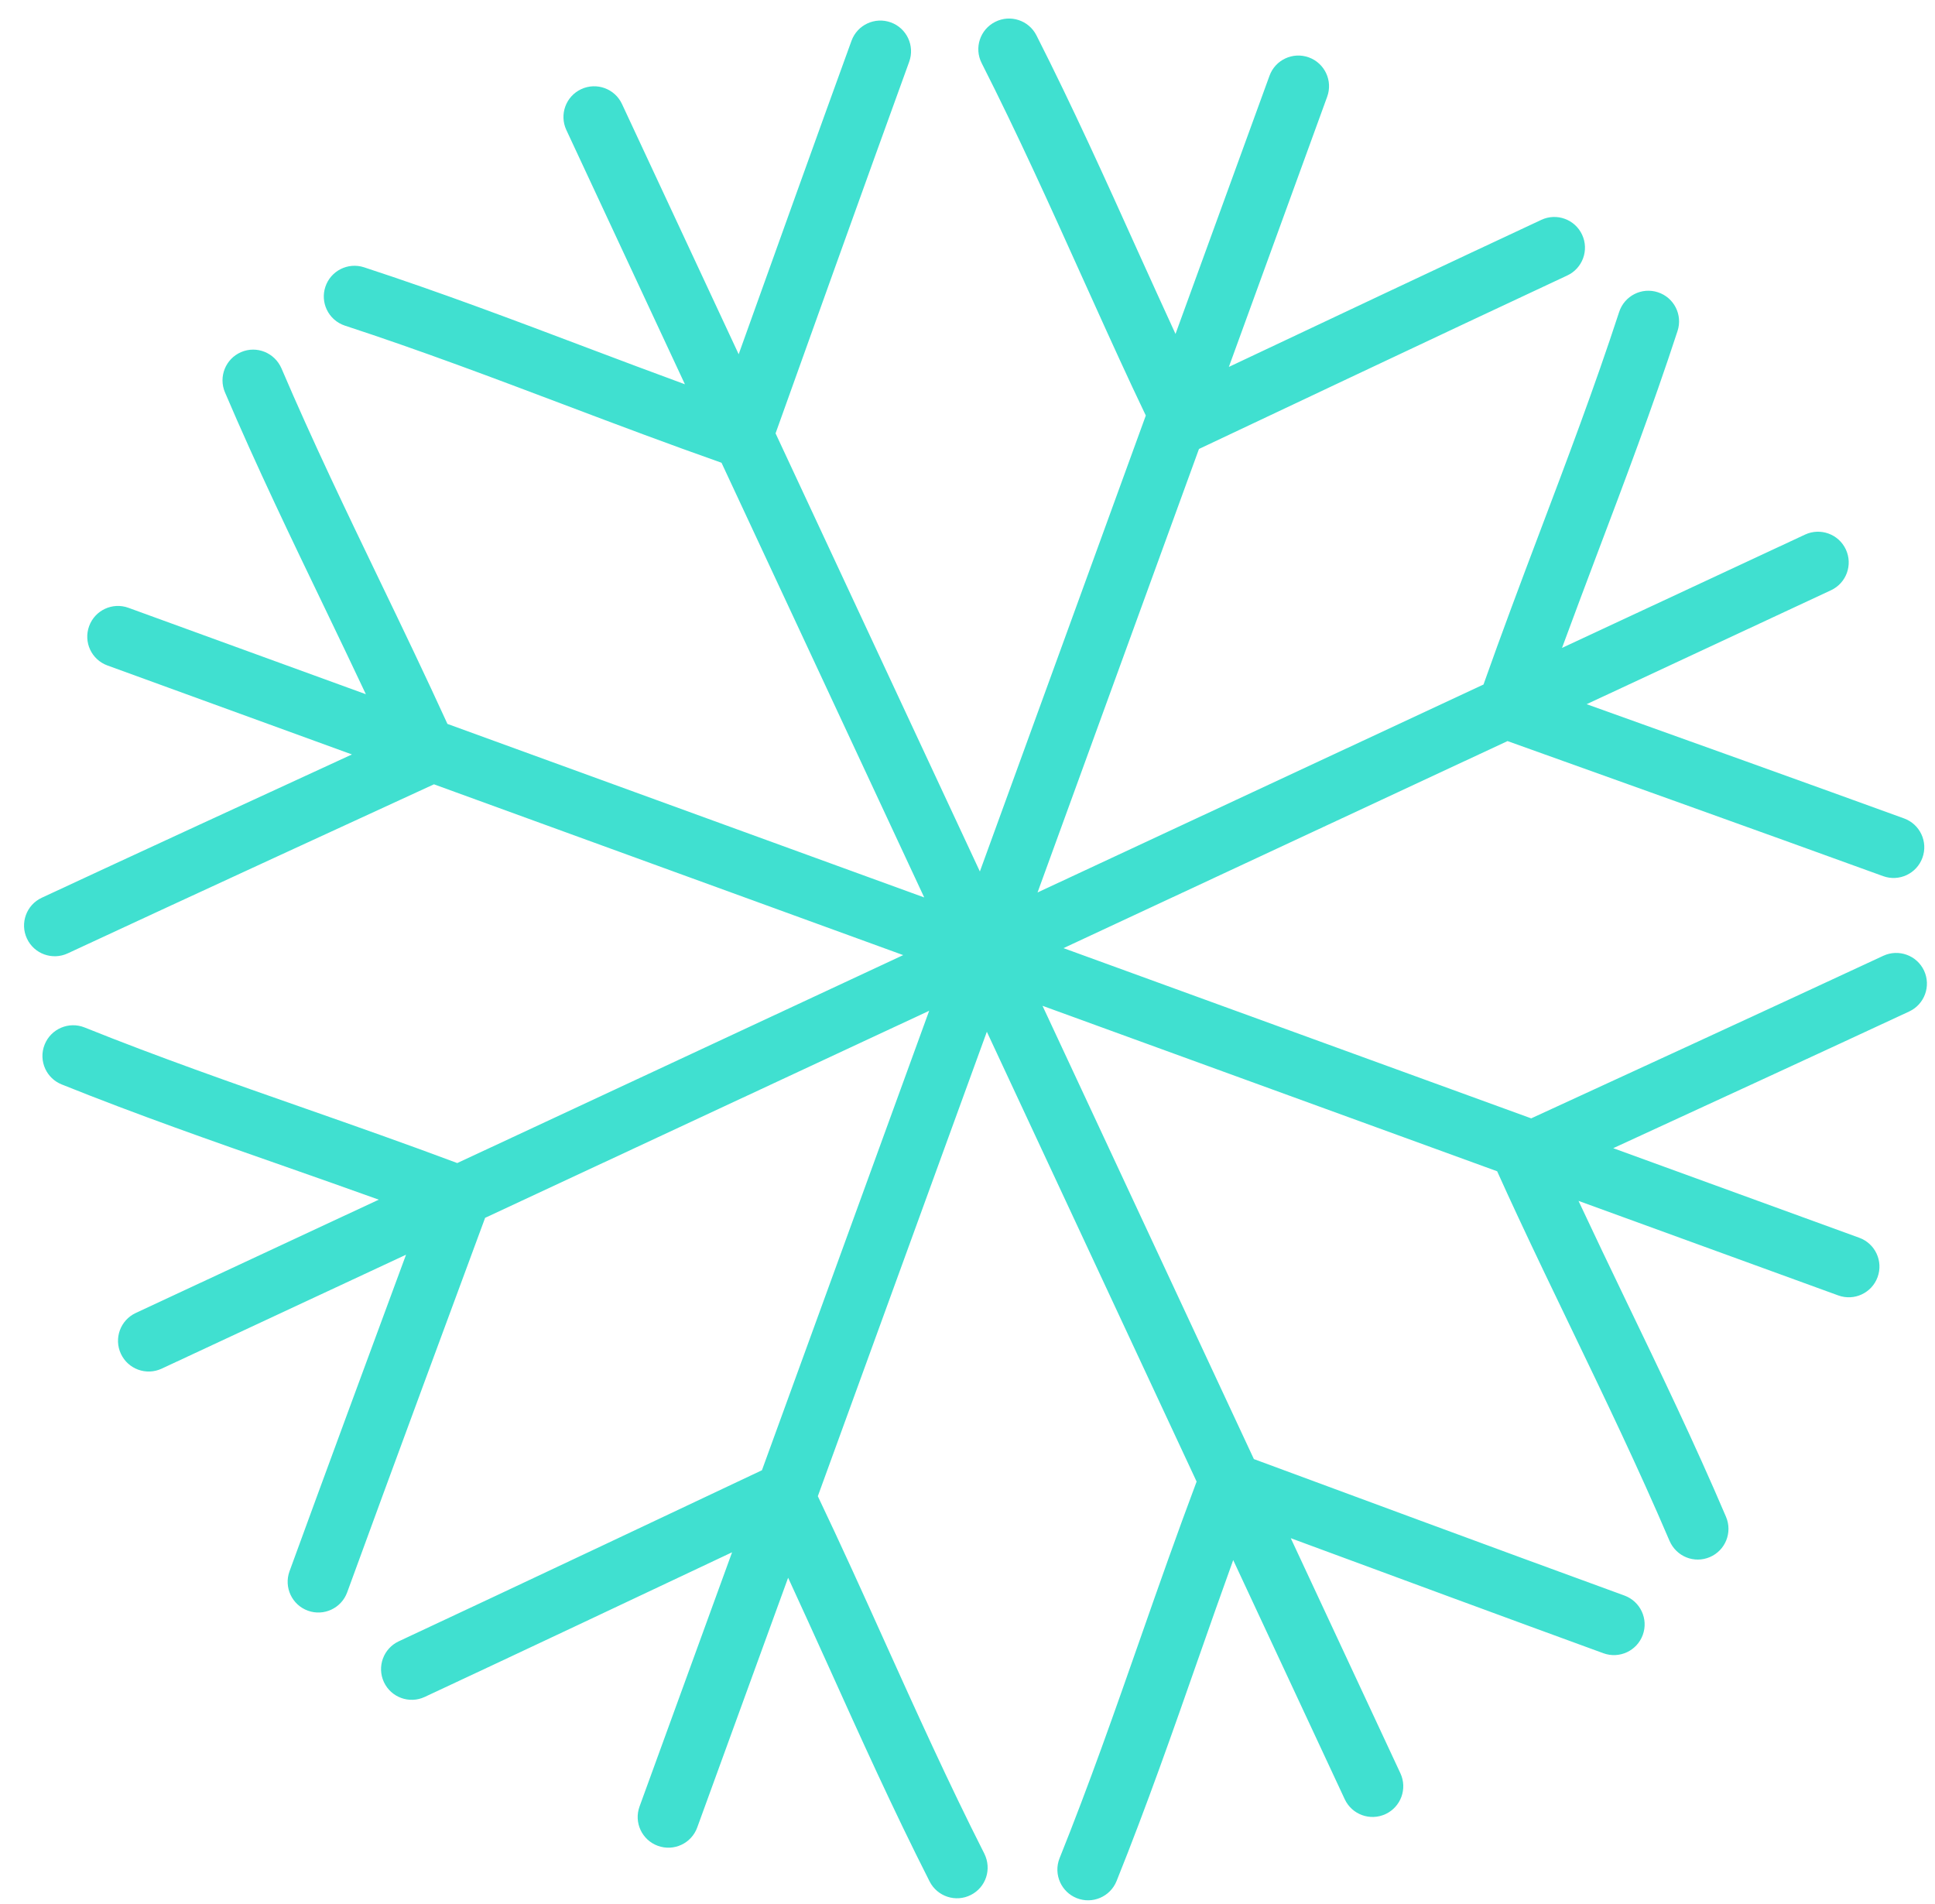
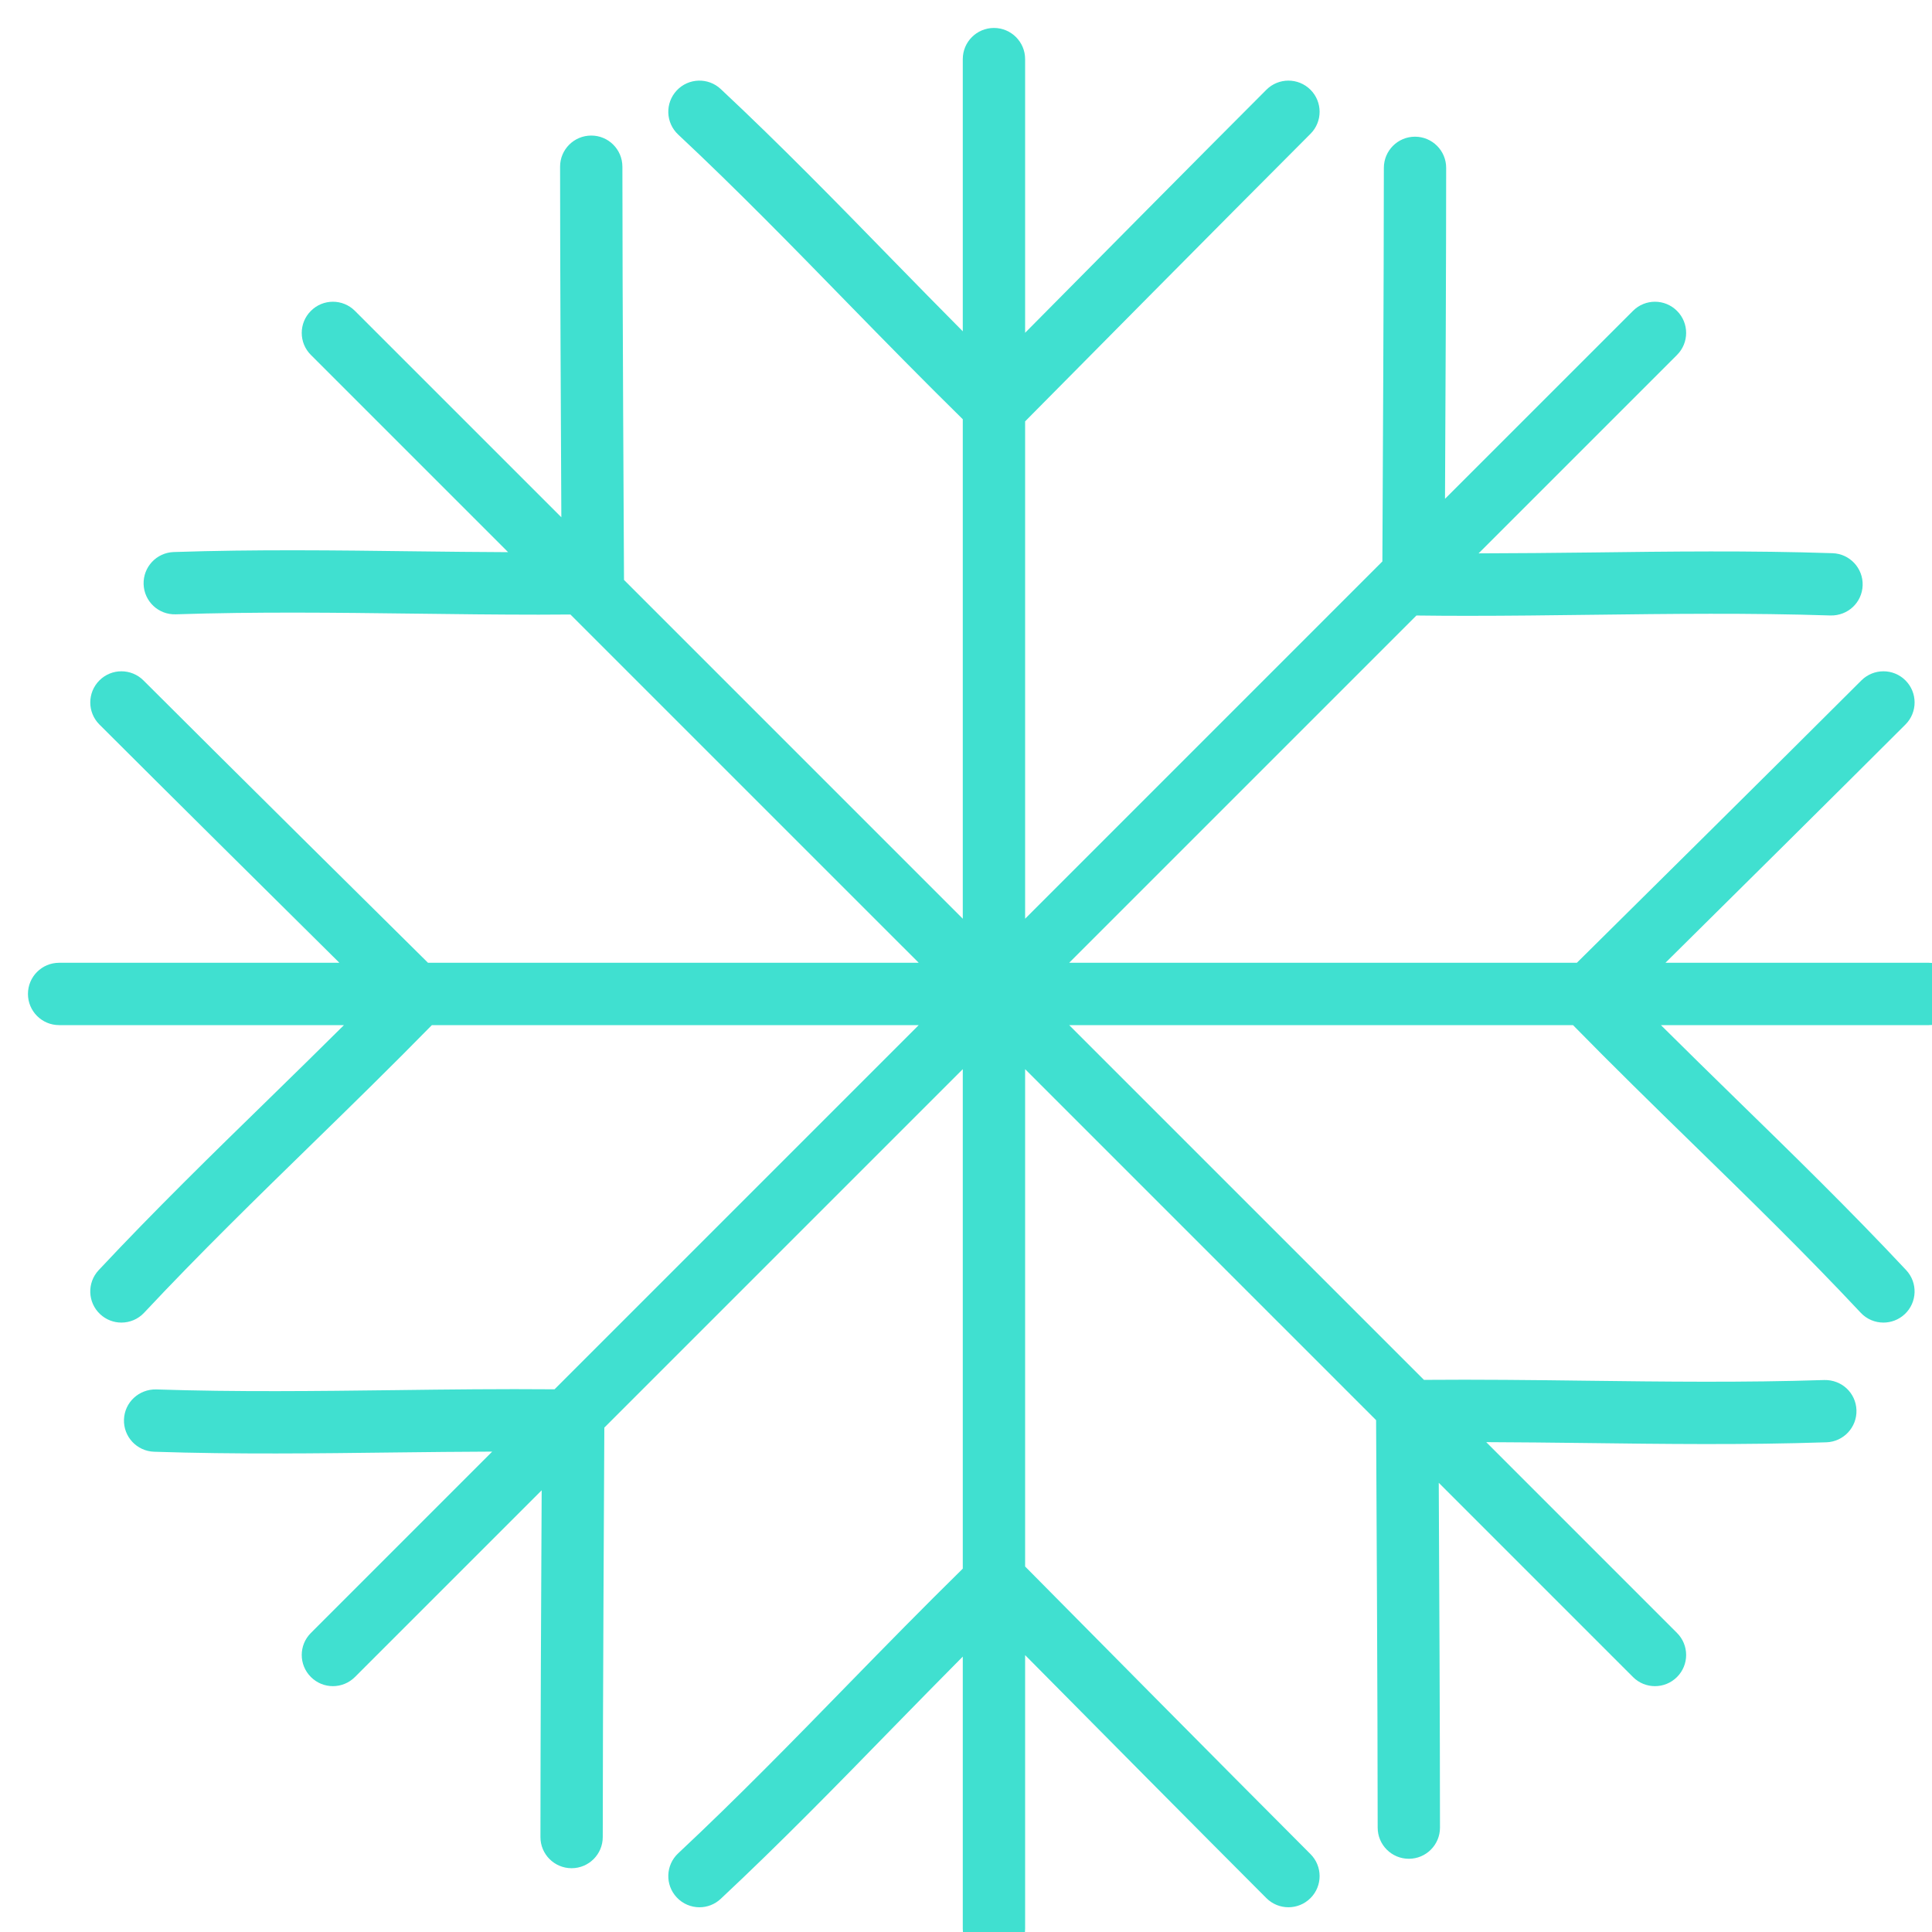
- <svg xmlns="http://www.w3.org/2000/svg" width="61px" height="60px" viewBox="0 0 61 60" version="1.1">
+ <svg xmlns="http://www.w3.org/2000/svg" width="60px" height="60px" viewBox="0 0 60 60" version="1.1">
  <g id="Snowflake-Extension" stroke="none" stroke-width="1" fill="none" fill-rule="evenodd">
-     <g id="Artboard" transform="translate(-1003, -111)" fill="#40E0D0">
-       <path d="M1063.032,140.032 L1054.855,140.032 C1056.913,137.995 1060.318,134.621 1062.308,132.632 C1062.686,132.254 1062.686,131.641 1062.308,131.263 C1061.93,130.885 1061.318,130.886 1060.939,131.263 C1058.372,133.83 1053.435,138.715 1052.103,140.032 L1036.336,140.032 L1047.121,129.247 C1047.647,129.254 1048.173,129.257 1048.7,129.257 C1049.996,129.257 1051.291,129.241 1052.554,129.225 C1054.975,129.195 1057.479,129.164 1059.978,129.246 C1060.52,129.259 1060.96,128.845 1060.978,128.311 C1060.996,127.777 1060.577,127.33 1060.043,127.312 C1057.499,127.227 1054.973,127.259 1052.53,127.29 C1051.387,127.304 1050.22,127.315 1049.051,127.317 L1055.213,121.155 C1055.591,120.778 1055.591,120.165 1055.213,119.787 C1054.835,119.409 1054.222,119.409 1053.845,119.787 L1048.008,125.623 C1048.023,122.708 1048.044,118.085 1048.045,115.345 C1048.045,114.811 1047.611,114.378 1047.077,114.377 L1047.077,114.377 C1046.543,114.377 1046.109,114.811 1046.109,115.345 C1046.108,118.843 1046.075,125.416 1046.063,127.569 L1034.968,138.664 L1034.968,123.219 C1036.13,122.044 1041.198,116.921 1043.83,114.288 C1044.208,113.91 1044.208,113.297 1043.83,112.92 C1043.452,112.541 1042.839,112.542 1042.461,112.92 C1040.441,114.94 1036.994,118.42 1034.968,120.467 L1034.968,111.968 C1034.968,111.433 1034.535,111 1034,111 C1033.466,111 1033.032,111.433 1033.032,111.968 L1033.032,120.421 C1032.294,119.676 1031.56,118.929 1030.844,118.195 C1029.138,116.445 1027.374,114.636 1025.515,112.897 C1025.125,112.532 1024.513,112.552 1024.148,112.943 C1023.783,113.333 1023.803,113.945 1024.193,114.311 C1026.019,116.019 1027.767,117.812 1029.458,119.546 C1030.618,120.735 1031.817,121.959 1033.032,123.152 L1033.032,138.664 L1022.511,128.143 C1022.506,127.201 1022.462,119.277 1022.461,115.309 C1022.461,114.775 1022.028,114.342 1021.493,114.342 C1020.959,114.342 1020.525,114.775 1020.526,115.31 C1020.526,118.249 1020.551,123.357 1020.565,126.196 L1014.155,119.787 C1013.778,119.409 1013.165,119.409 1012.787,119.787 C1012.409,120.165 1012.409,120.778 1012.787,121.155 L1018.912,127.281 C1017.947,127.275 1016.985,127.266 1016.041,127.255 C1013.597,127.224 1011.071,127.192 1008.528,127.276 C1007.994,127.294 1007.575,127.741 1007.593,128.276 C1007.61,128.81 1008.055,129.229 1008.592,129.211 C1011.091,129.128 1013.595,129.159 1016.016,129.19 C1017.28,129.205 1018.574,129.222 1019.871,129.222 C1020.196,129.222 1020.522,129.218 1020.847,129.216 L1031.664,140.032 L1016.424,140.032 C1015.091,138.715 1010.155,133.83 1007.587,131.263 C1007.209,130.886 1006.597,130.885 1006.219,131.263 C1005.841,131.641 1005.841,132.254 1006.219,132.632 C1008.209,134.621 1011.614,137.995 1013.672,140.032 L1004.968,140.032 C1004.434,140.032 1004,140.465 1004,141 C1004,141.535 1004.434,141.968 1004.968,141.968 L1013.814,141.968 C1013.038,142.739 1012.258,143.504 1011.492,144.251 C1009.744,145.956 1007.935,147.72 1006.197,149.577 C1005.832,149.968 1005.852,150.58 1006.242,150.945 C1006.429,151.12 1006.666,151.206 1006.903,151.206 C1007.162,151.206 1007.419,151.103 1007.61,150.9 C1009.318,149.075 1011.11,147.327 1012.844,145.636 C1014.064,144.446 1015.321,143.216 1016.544,141.968 L1031.664,141.968 L1020.354,153.278 C1018.693,153.265 1017.025,153.283 1015.406,153.304 C1012.985,153.334 1010.481,153.365 1007.982,153.283 C1007.447,153.27 1007,153.683 1006.982,154.218 C1006.965,154.752 1007.383,155.199 1007.918,155.217 C1010.461,155.301 1012.987,155.269 1015.431,155.239 C1016.413,155.227 1017.415,155.217 1018.419,155.213 L1012.787,160.845 C1012.409,161.222 1012.409,161.835 1012.787,162.213 C1012.976,162.402 1013.224,162.497 1013.471,162.497 C1013.719,162.497 1013.966,162.402 1014.155,162.213 L1019.954,156.414 C1019.94,159.275 1019.916,164.284 1019.916,167.184 C1019.915,167.718 1020.349,168.152 1020.883,168.152 L1020.884,168.152 C1021.418,168.152 1021.851,167.718 1021.851,167.184 C1021.852,163.35 1021.893,155.82 1021.9,154.468 L1033.032,143.336 L1033.032,158.848 C1031.816,160.042 1030.617,161.266 1029.456,162.456 C1027.766,164.189 1026.018,165.981 1024.193,167.689 C1023.803,168.055 1023.783,168.667 1024.148,169.057 C1024.338,169.261 1024.596,169.364 1024.855,169.364 C1025.092,169.364 1025.329,169.277 1025.515,169.103 C1027.373,167.364 1029.137,165.556 1030.842,163.807 C1031.559,163.072 1032.293,162.325 1033.032,161.579 L1033.032,170.032 C1033.032,170.567 1033.466,171 1034,171 C1034.535,171 1034.968,170.567 1034.968,170.032 L1034.968,161.533 C1036.994,163.58 1040.441,167.059 1042.461,169.08 C1042.839,169.458 1043.452,169.458 1043.83,169.081 C1044.208,168.703 1044.208,168.09 1043.83,167.712 C1041.198,165.079 1036.13,159.956 1034.968,158.782 L1034.968,143.336 L1045.868,154.236 C1045.876,155.739 1045.916,163.111 1045.917,166.891 C1045.917,167.425 1046.35,167.859 1046.885,167.859 C1047.419,167.859 1047.853,167.425 1047.852,166.891 C1047.852,164.012 1047.829,159.053 1047.814,156.182 L1053.845,162.213 C1054.034,162.402 1054.281,162.497 1054.529,162.497 C1054.776,162.497 1055.025,162.402 1055.213,162.213 C1055.591,161.835 1055.591,161.222 1055.213,160.845 L1049.288,154.92 C1050.313,154.925 1051.335,154.934 1052.338,154.946 C1054.781,154.977 1057.307,155.009 1059.851,154.924 C1060.385,154.906 1060.804,154.459 1060.786,153.925 C1060.768,153.391 1060.328,152.978 1059.786,152.99 C1057.287,153.072 1054.783,153.041 1052.362,153.011 C1050.724,152.99 1049.035,152.971 1047.354,152.985 L1036.336,141.968 L1051.983,141.968 C1053.206,143.216 1054.463,144.446 1055.683,145.636 C1057.417,147.327 1059.209,149.075 1060.917,150.9 C1061.107,151.103 1061.365,151.206 1061.624,151.206 C1061.861,151.206 1062.098,151.12 1062.285,150.945 C1062.675,150.58 1062.695,149.968 1062.33,149.577 C1060.592,147.72 1058.784,145.956 1057.035,144.251 C1056.268,143.504 1055.489,142.739 1054.713,141.968 L1063.032,141.968 C1063.567,141.968 1064,141.535 1064,141 C1064,140.465 1063.567,140.032 1063.032,140.032" id="status-on" transform="translate(1034, 141) rotate(65) translate(-1034, -141) " />
-     </g>
+     <path d="M51.722,29.9 C53.781,27.863 57.186,24.489 59.176,22.5 C59.554,22.122 59.554,21.509 59.176,21.131 C58.798,20.753 58.186,20.754 57.807,21.131 C55.239,23.698 50.303,28.582 48.971,29.9 L33.204,29.9 L43.989,19.115 C44.515,19.122 45.041,19.125 45.567,19.125 C46.864,19.125 48.158,19.109 49.422,19.093 C51.843,19.063 54.347,19.032 56.846,19.114 C57.387,19.127 57.828,18.713 57.846,18.179 C57.864,17.645 57.445,17.197 56.91,17.18 C54.367,17.095 51.841,17.127 49.397,17.158 C48.255,17.172 47.087,17.182 45.919,17.185 L52.081,11.023 C52.459,10.646 52.459,10.032 52.081,9.655 C51.703,9.276 51.09,9.276 50.713,9.655 L44.876,15.491 C44.891,12.576 44.912,7.953 44.912,5.213 C44.913,4.679 44.479,4.246 43.945,4.245 C43.41,4.245 42.977,4.678 42.977,5.213 C42.976,8.711 42.942,15.284 42.931,17.436 L31.836,28.532 L31.836,13.086 C32.998,11.912 38.066,6.789 40.698,4.156 C41.076,3.778 41.076,3.165 40.698,2.787 C40.319,2.409 39.706,2.41 39.329,2.787 C37.309,4.808 33.862,8.288 31.836,10.335 L31.836,1.836 C31.836,1.301 31.402,0.868 30.868,0.868 C30.334,0.868 29.9,1.301 29.9,1.836 L29.9,10.289 C29.161,9.544 28.428,8.797 27.712,8.063 C26.006,6.313 24.242,4.504 22.383,2.765 C21.993,2.4 21.381,2.42 21.016,2.81 C20.65,3.201 20.671,3.813 21.061,4.178 C22.887,5.887 24.635,7.68 26.326,9.414 C27.486,10.603 28.685,11.826 29.9,13.02 L29.9,28.532 L19.379,18.01 C19.374,17.069 19.329,9.145 19.329,5.177 C19.329,4.643 18.896,4.209 18.361,4.21 C17.827,4.21 17.393,4.643 17.394,5.177 C17.394,8.117 17.418,13.225 17.433,16.064 L11.023,9.655 C10.646,9.276 10.032,9.276 9.655,9.655 C9.276,10.032 9.276,10.646 9.655,11.023 L15.78,17.148 C14.815,17.143 13.853,17.134 12.908,17.122 C10.465,17.091 7.939,17.059 5.396,17.144 C4.861,17.162 4.443,17.609 4.46,18.144 C4.478,18.678 4.923,19.097 5.46,19.078 C7.958,18.996 10.463,19.027 12.884,19.057 C14.148,19.073 15.442,19.089 16.738,19.089 C17.064,19.089 17.389,19.086 17.715,19.084 L28.532,29.9 L13.292,29.9 C11.959,28.582 7.023,23.698 4.455,21.131 C4.077,20.754 3.465,20.753 3.087,21.131 C2.709,21.509 2.709,22.122 3.087,22.5 C5.077,24.489 8.482,27.863 10.54,29.9 L1.836,29.9 C1.301,29.9 0.868,30.333 0.868,30.868 C0.868,31.402 1.301,31.836 1.836,31.836 L10.682,31.836 C9.906,32.606 9.126,33.371 8.36,34.118 C6.611,35.824 4.803,37.588 3.065,39.445 C2.699,39.836 2.719,40.448 3.11,40.813 C3.296,40.987 3.534,41.074 3.771,41.074 C4.029,41.074 4.287,40.971 4.477,40.767 C6.186,38.942 7.978,37.195 9.711,35.504 C10.932,34.314 12.189,33.084 13.412,31.836 L28.532,31.836 L17.222,43.146 C15.561,43.132 13.893,43.151 12.274,43.172 C9.853,43.201 7.348,43.233 4.85,43.15 C4.315,43.138 3.868,43.551 3.85,44.086 C3.832,44.62 4.251,45.067 4.786,45.085 C7.328,45.169 9.855,45.137 12.298,45.107 C13.281,45.095 14.282,45.085 15.286,45.081 L9.655,50.713 C9.276,51.09 9.276,51.703 9.655,52.081 C9.844,52.27 10.091,52.365 10.339,52.365 C10.586,52.365 10.834,52.27 11.023,52.081 L16.822,46.282 C16.807,49.143 16.784,54.152 16.784,57.051 C16.783,57.586 17.217,58.019 17.751,58.019 C18.286,58.019 18.719,57.586 18.719,57.052 C18.72,53.217 18.761,45.688 18.768,44.336 L29.9,33.204 L29.9,48.716 C28.684,49.91 27.485,51.134 26.324,52.324 C24.634,54.057 22.886,55.849 21.061,57.557 C20.671,57.922 20.65,58.535 21.016,58.925 C21.206,59.128 21.464,59.232 21.722,59.232 C21.959,59.232 22.197,59.145 22.383,58.97 C24.241,57.232 26.005,55.424 27.71,53.675 C28.427,52.94 29.161,52.192 29.9,51.447 L29.9,59.9 C29.9,60.435 30.334,60.868 30.868,60.868 C31.402,60.868 31.836,60.435 31.836,59.9 L31.836,51.401 C33.862,53.448 37.309,56.927 39.329,58.948 C39.707,59.326 40.319,59.326 40.698,58.948 C41.076,58.57 41.076,57.958 40.698,57.58 C38.066,54.947 32.998,49.824 31.836,48.649 L31.836,33.204 L42.736,44.104 C42.744,45.607 42.784,52.979 42.785,56.759 C42.785,57.293 43.218,57.726 43.753,57.726 C44.287,57.726 44.72,57.293 44.72,56.759 C44.72,53.879 44.696,48.921 44.682,46.05 L50.713,52.081 C50.901,52.27 51.149,52.365 51.397,52.365 C51.644,52.365 51.892,52.27 52.081,52.081 C52.459,51.703 52.459,51.09 52.081,50.713 L46.156,44.787 C47.181,44.792 48.203,44.801 49.206,44.814 C51.649,44.845 54.175,44.877 56.718,44.792 C57.253,44.774 57.671,44.327 57.654,43.793 C57.636,43.258 57.196,42.846 56.654,42.858 C54.155,42.94 51.651,42.909 49.23,42.879 C47.591,42.858 45.903,42.839 44.222,42.853 L33.204,31.836 L48.851,31.836 C50.074,33.084 51.331,34.314 52.551,35.504 C54.285,37.195 56.076,38.942 57.785,40.767 C57.975,40.971 58.233,41.074 58.492,41.074 C58.728,41.074 58.966,40.987 59.153,40.813 C59.543,40.448 59.563,39.836 59.198,39.445 C57.46,37.588 55.651,35.824 53.902,34.118 C53.136,33.371 52.357,32.606 51.581,31.836 L59.9,31.836 C60.435,31.836 60.868,31.402 60.868,30.868 C60.868,30.333 60.435,29.9 59.9,29.9 L51.722,29.9 Z" id="Fill-4" fill="#40E0D0" />
  </g>
</svg>
